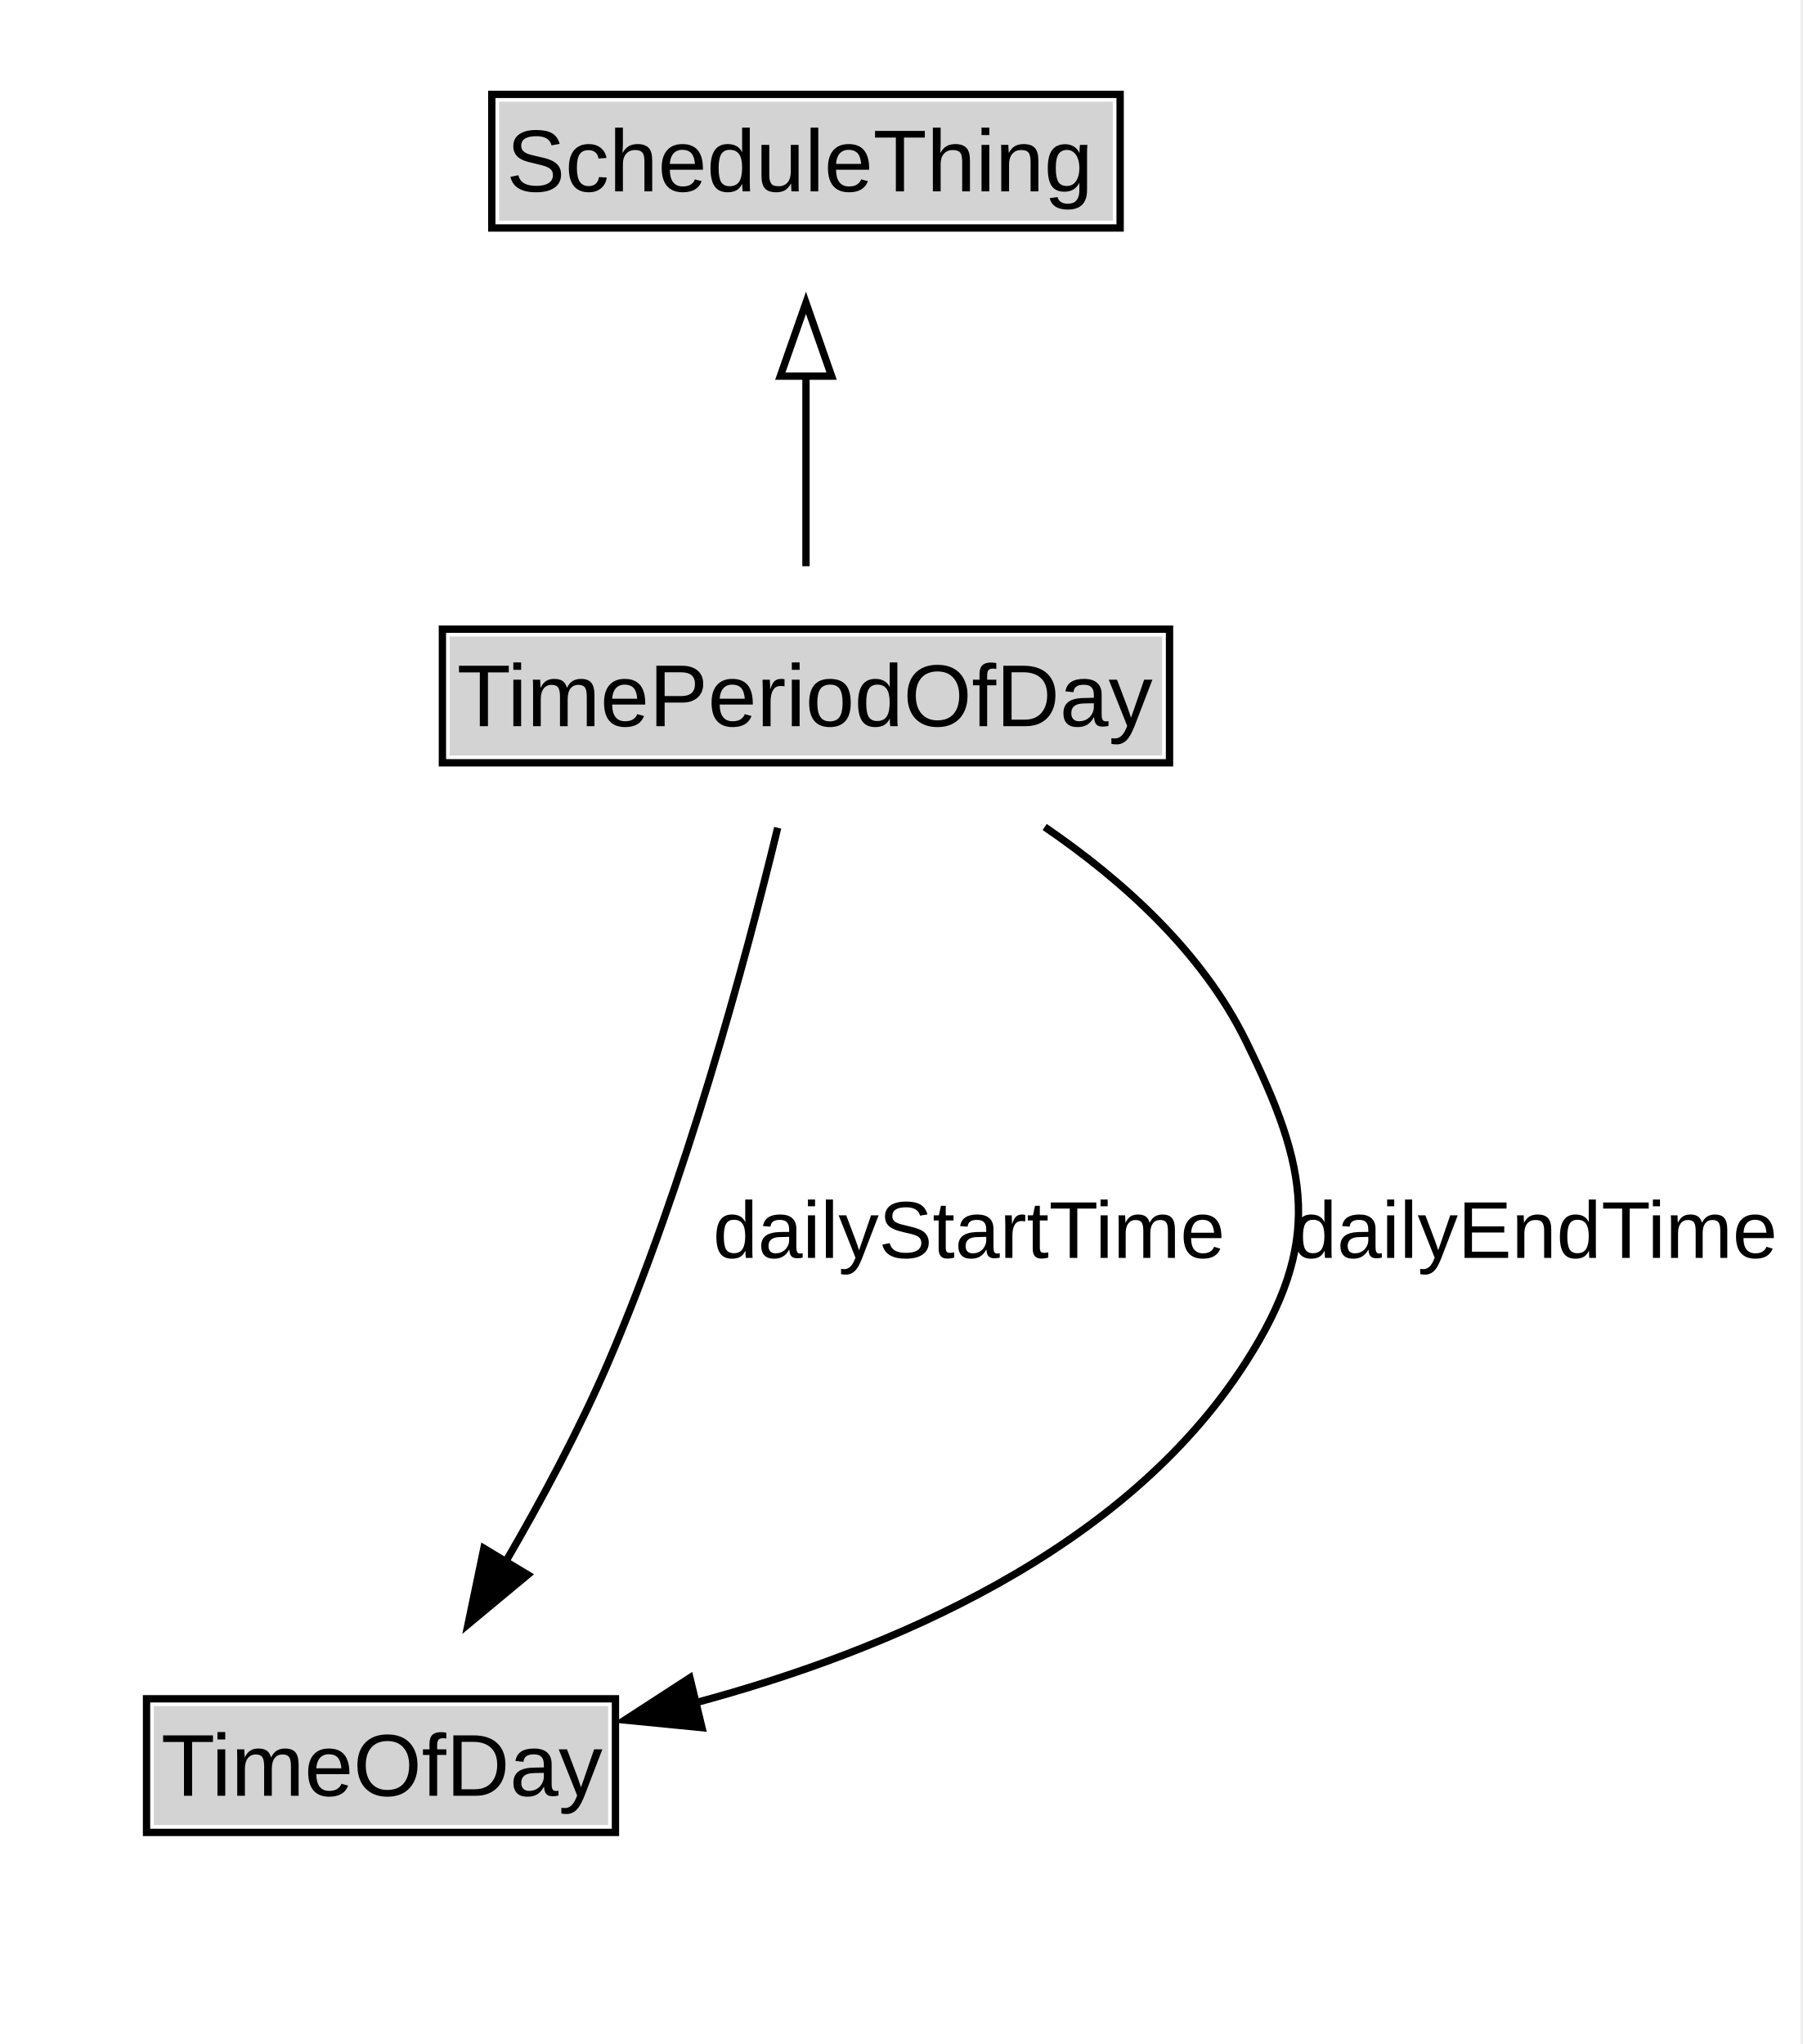
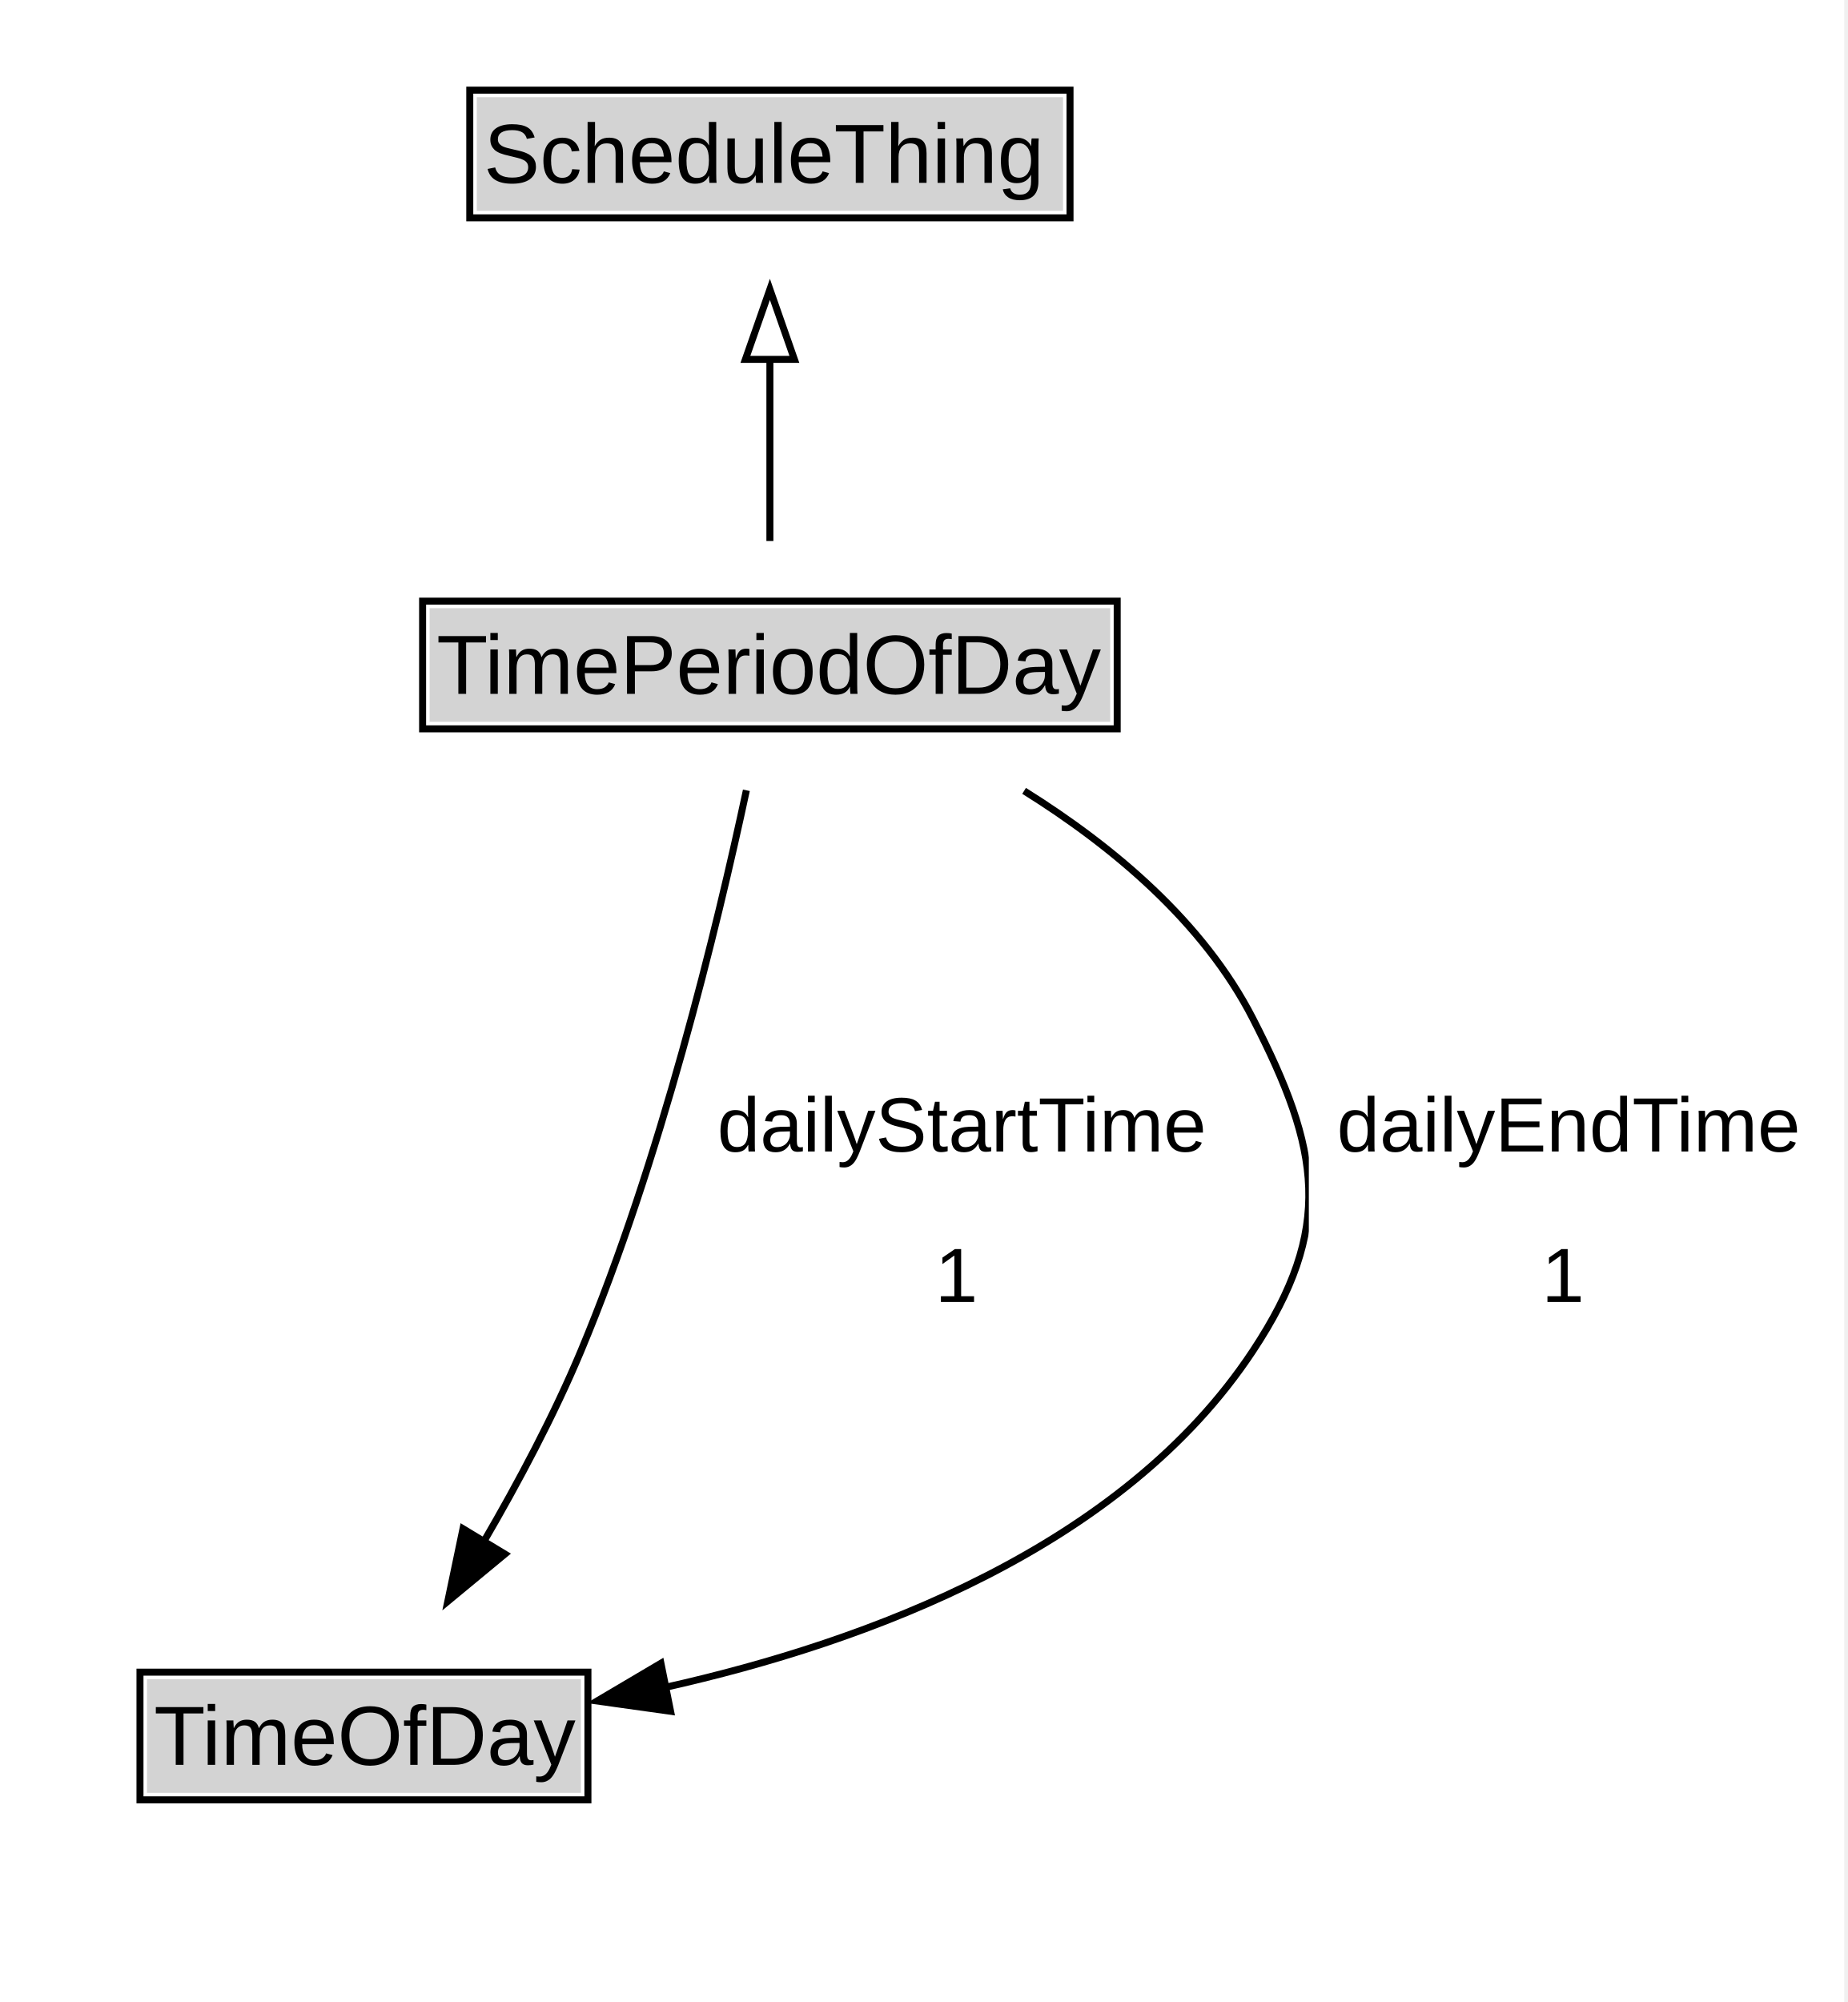
- <svg xmlns="http://www.w3.org/2000/svg" xmlns:xlink="http://www.w3.org/1999/xlink" width="246pt" height="279pt" viewBox="0.00 0.00 246.00 279.00">
-   <g id="graph0" class="graph" transform="scale(1 1) rotate(0) translate(4 275)">
-     <polygon fill="white" stroke="none" points="-4,4 -4,-275 241.72,-275 241.72,4 -4,4" />
+ <svg xmlns="http://www.w3.org/2000/svg" xmlns:xlink="http://www.w3.org/1999/xlink" width="264pt" height="286pt" viewBox="0.00 0.00 264.00 286.00">
+   <g id="graph0" class="graph" transform="scale(1 1) rotate(0) translate(4 282)">
+     <polygon fill="white" stroke="none" points="-4,4 -4,-282 259.5,-282 259.5,4 -4,4" />
    <g id="clust3" class="cluster">
</g>
    <g id="node1" class="node">
      <g id="a_node1">
        <a xlink:href="../ScheduleThing" xlink:title="&lt;TABLE&gt;">
-           <polygon fill="lightgray" stroke="none" points="64.12,-244.88 64.12,-261.12 147.88,-261.12 147.88,-244.88 64.12,-244.88" />
-           <text xml:space="preserve" text-anchor="start" x="65.12" y="-248.88" font-family="Arial" font-size="12.00">ScheduleThing</text>
-           <polygon fill="none" stroke="black" points="63.12,-243.88 63.12,-262.12 148.88,-262.12 148.88,-243.88 63.12,-243.88" />
+           <polygon fill="lightgray" stroke="none" points="64.12,-251.88 64.12,-268.12 147.88,-268.12 147.88,-251.88 64.12,-251.88" />
+           <text xml:space="preserve" text-anchor="start" x="65.12" y="-255.88" font-family="Arial" font-size="12.00">ScheduleThing</text>
+           <polygon fill="none" stroke="black" points="63.12,-250.88 63.12,-269.12 148.88,-269.12 148.88,-250.88 63.12,-250.88" />
        </a>
      </g>
    </g>
    <g id="node2" class="node">
      <g id="a_node2">
        <a xlink:href="../TimePeriodOfDay" xlink:title="&lt;TABLE&gt;">
-           <polygon fill="lightgray" stroke="none" points="57.38,-171.88 57.38,-188.12 154.62,-188.12 154.62,-171.88 57.38,-171.88" />
-           <text xml:space="preserve" text-anchor="start" x="58.38" y="-175.88" font-family="Arial" font-size="12.00">TimePeriodOfDay</text>
-           <polygon fill="none" stroke="black" points="56.38,-170.88 56.38,-189.12 155.62,-189.12 155.62,-170.88 56.38,-170.88" />
+           <polygon fill="lightgray" stroke="none" points="57.38,-178.88 57.38,-195.12 154.62,-195.12 154.62,-178.88 57.38,-178.88" />
+           <text xml:space="preserve" text-anchor="start" x="58.38" y="-182.88" font-family="Arial" font-size="12.00">TimePeriodOfDay</text>
+           <polygon fill="none" stroke="black" points="56.38,-177.88 56.38,-196.12 155.62,-196.12 155.62,-177.88 56.38,-177.88" />
        </a>
      </g>
    </g>
    <g id="edge1" class="edge">
-       <path fill="none" stroke="black" d="M106,-197.71C106,-205.47 106,-214.92 106,-223.74" />
-       <polygon fill="none" stroke="black" points="102.5,-223.66 106,-233.66 109.5,-223.66 102.5,-223.66" />
+       <path fill="none" stroke="black" d="M106,-204.71C106,-212.47 106,-221.92 106,-230.74" />
+       <polygon fill="none" stroke="black" points="102.5,-230.66 106,-240.66 109.5,-230.66 102.5,-230.66" />
    </g>
    <g id="node4" class="node">
      <g id="a_node4">
        <a xlink:href="../TimeOfDay" xlink:title="&lt;TABLE&gt;">
          <polygon fill="lightgray" stroke="none" points="17,-25.88 17,-42.12 79,-42.12 79,-25.88 17,-25.88" />
          <text xml:space="preserve" text-anchor="start" x="18" y="-29.88" font-family="Arial" font-size="12.00">TimeOfDay</text>
          <polygon fill="none" stroke="black" points="16,-24.88 16,-43.12 80,-43.12 80,-24.88 16,-24.88" />
        </a>
      </g>
    </g>
    <g id="edge4" class="edge">
-       <path fill="none" stroke="black" d="M102.14,-162.01C97.68,-143.6 89.57,-113.58 79,-89 75.05,-79.82 69.91,-70.23 64.96,-61.73" />
-       <polygon fill="black" stroke="black" points="68.03,-60.05 59.88,-53.28 62.04,-63.66 68.03,-60.05" />
-       <text xml:space="preserve" text-anchor="middle" x="128.25" y="-103.3" font-family="Arial" font-size="11.00">dailyStartTime</text>
+       <path fill="none" stroke="black" d="M102.64,-169.1C98.42,-149.4 90.34,-116.09 79,-89 75.14,-79.78 70.03,-70.18 65.07,-61.68" />
+       <polygon fill="black" stroke="black" points="68.14,-59.99 59.98,-53.24 62.15,-63.61 68.14,-59.99" />
+       <polygon fill="white" stroke="none" points="94.47,-89 94.47,-132 170.72,-132 170.72,-89 94.47,-89" />
+       <text xml:space="preserve" text-anchor="start" x="98.47" y="-117.5" font-family="Arial" font-size="11.00">dailyStartTime</text>
+       <text xml:space="preserve" text-anchor="start" x="129.59" y="-96" font-family="Arial" font-size="11.00">1</text>
    </g>
    <g id="edge5" class="edge">
-       <path fill="none" stroke="black" d="M138.58,-162.12C149.35,-154.75 160.08,-145.01 166,-133 174.65,-115.46 176.57,-105.46 166,-89 149.49,-63.29 117.35,-49.66 90.78,-42.54" />
-       <polygon fill="black" stroke="black" points="91.81,-39.18 81.27,-40.22 90.16,-45.99 91.81,-39.18" />
-       <text xml:space="preserve" text-anchor="middle" x="205.47" y="-103.3" font-family="Arial" font-size="11.00">dailyEndTime</text>
+       <path fill="none" stroke="black" d="M142.32,-169.02C155.05,-161.07 167.93,-150.27 175,-136.5 184.64,-117.72 186.65,-106.61 175,-89 156.45,-60.95 120.06,-47.43 90.97,-40.93" />
+       <polygon fill="black" stroke="black" points="91.81,-37.53 81.31,-39 90.43,-44.39 91.81,-37.53" />
+       <polygon fill="white" stroke="none" points="183,-89 183,-132 255.5,-132 255.5,-89 183,-89" />
+       <text xml:space="preserve" text-anchor="start" x="187" y="-117.5" font-family="Arial" font-size="11.00">dailyEndTime</text>
+       <text xml:space="preserve" text-anchor="start" x="216.25" y="-96" font-family="Arial" font-size="11.00">1</text>
    </g>
  </g>
</svg>
